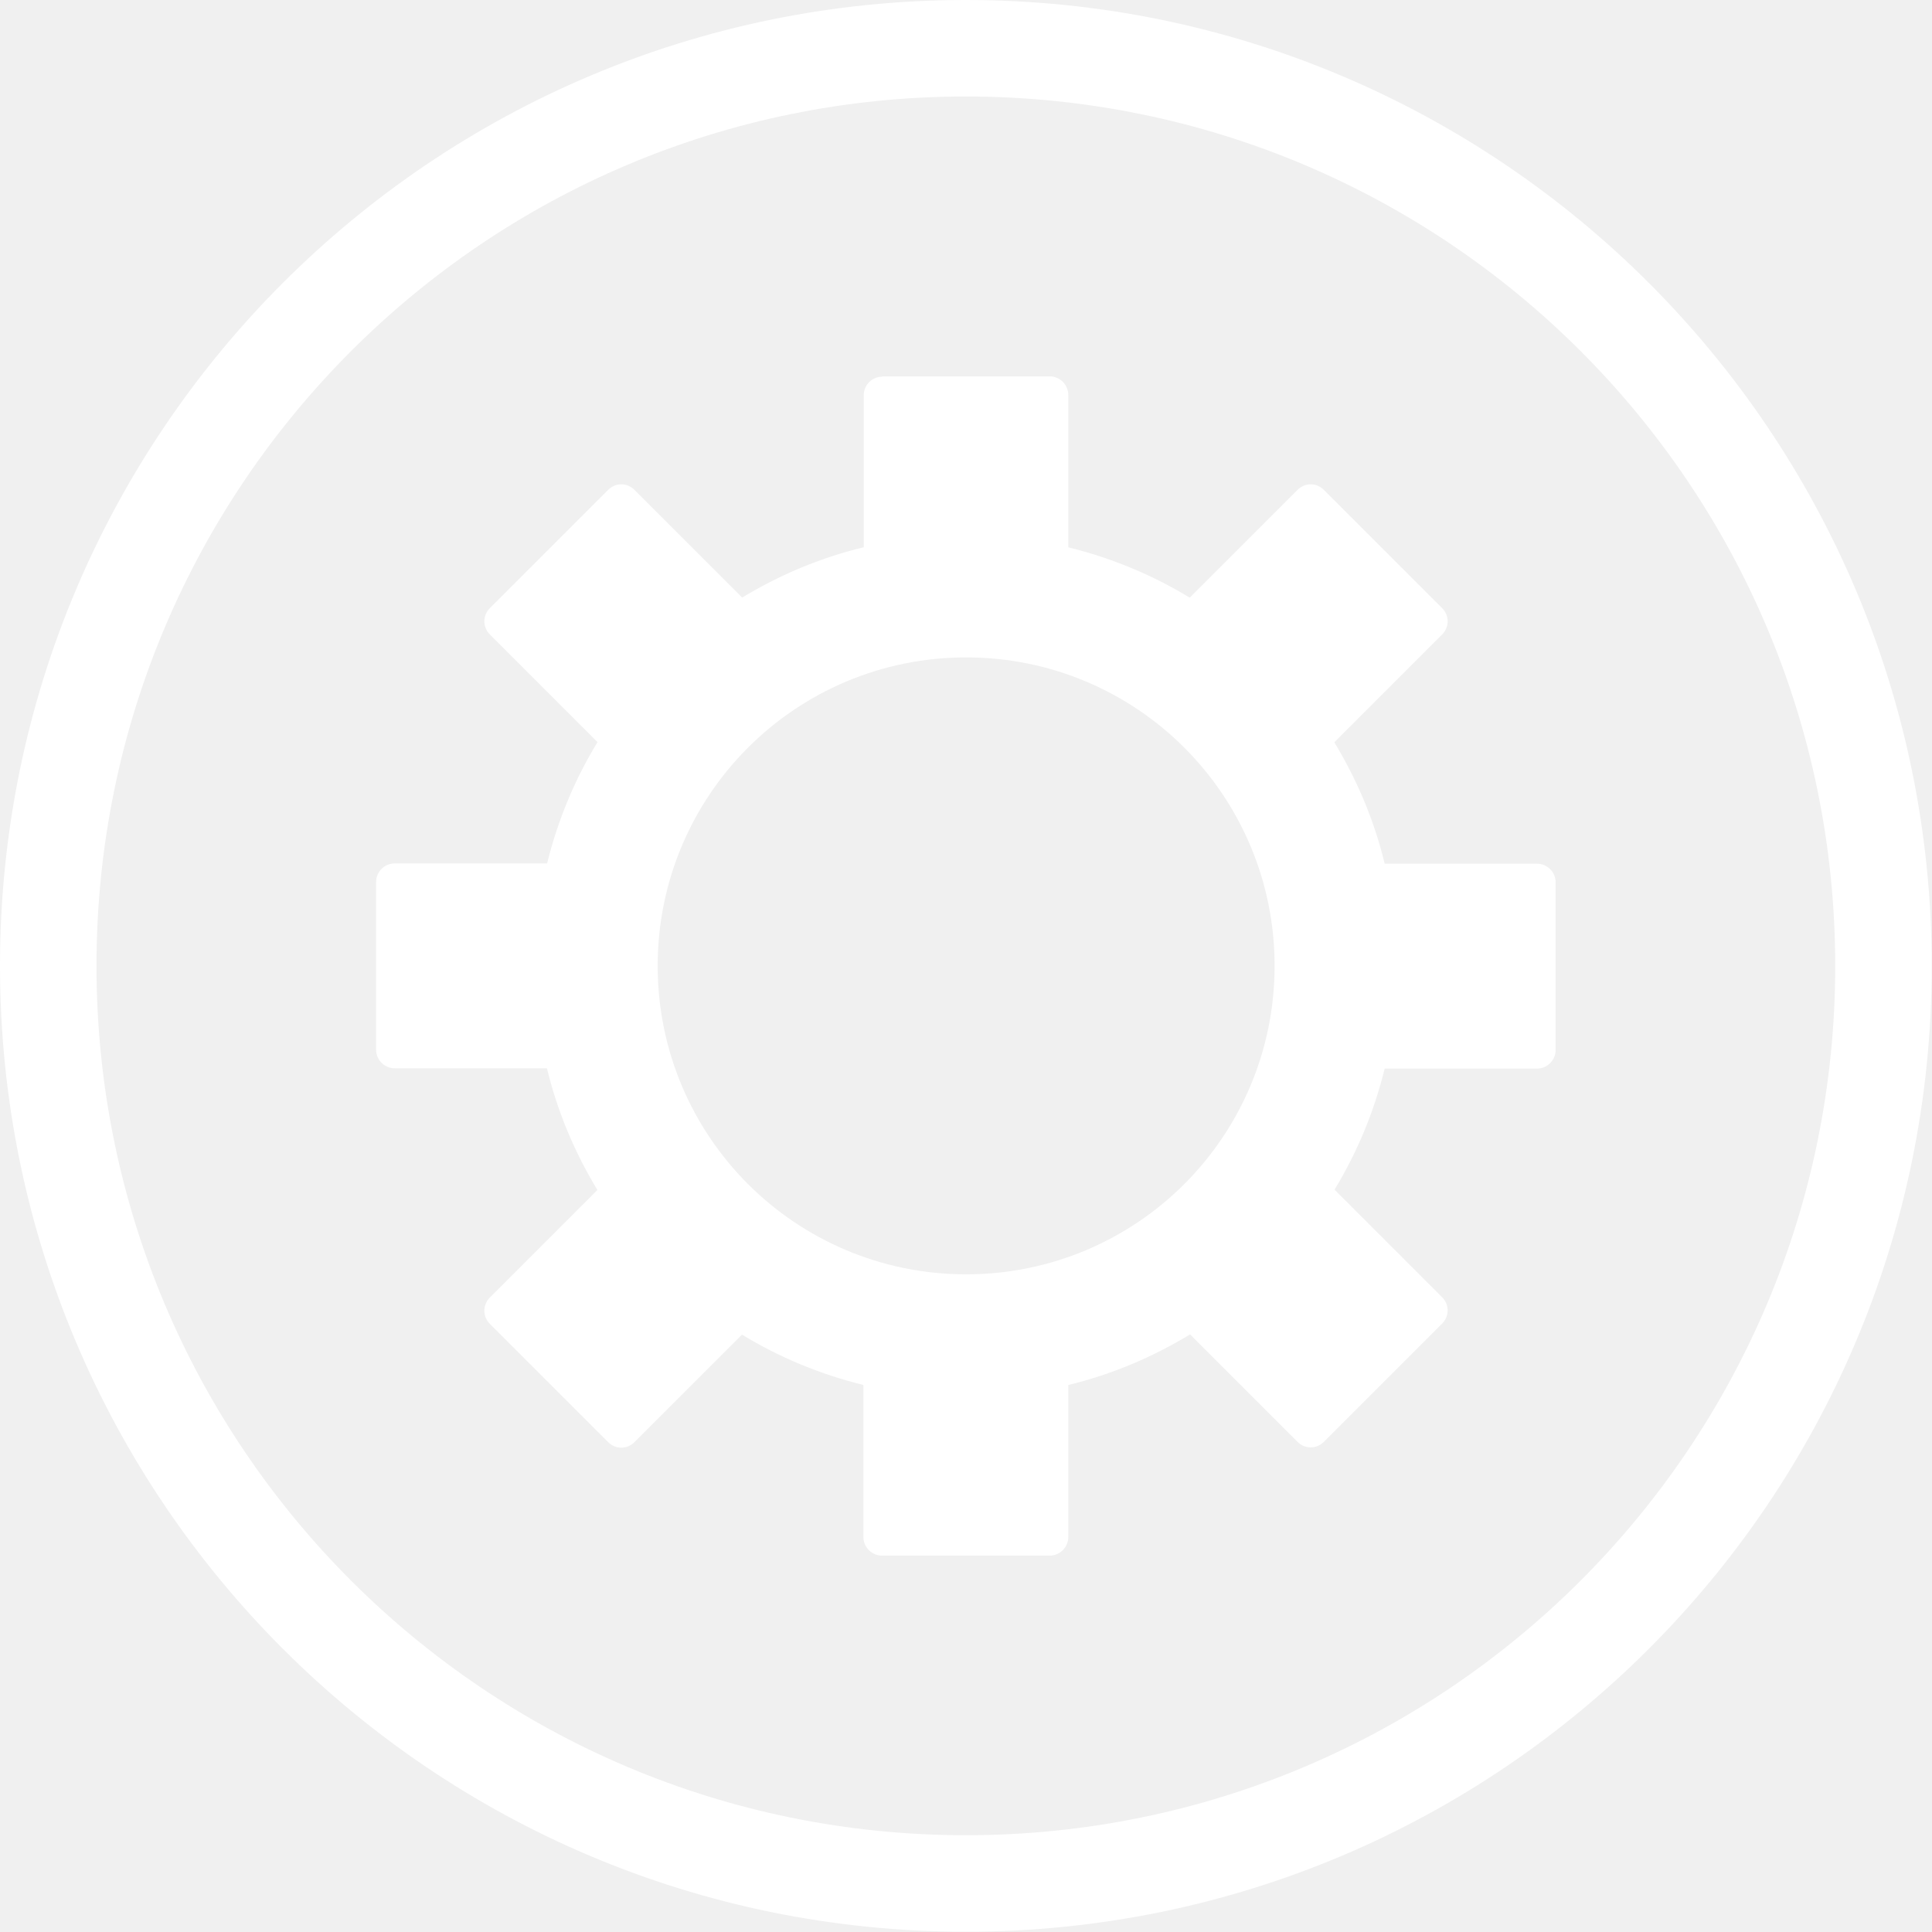
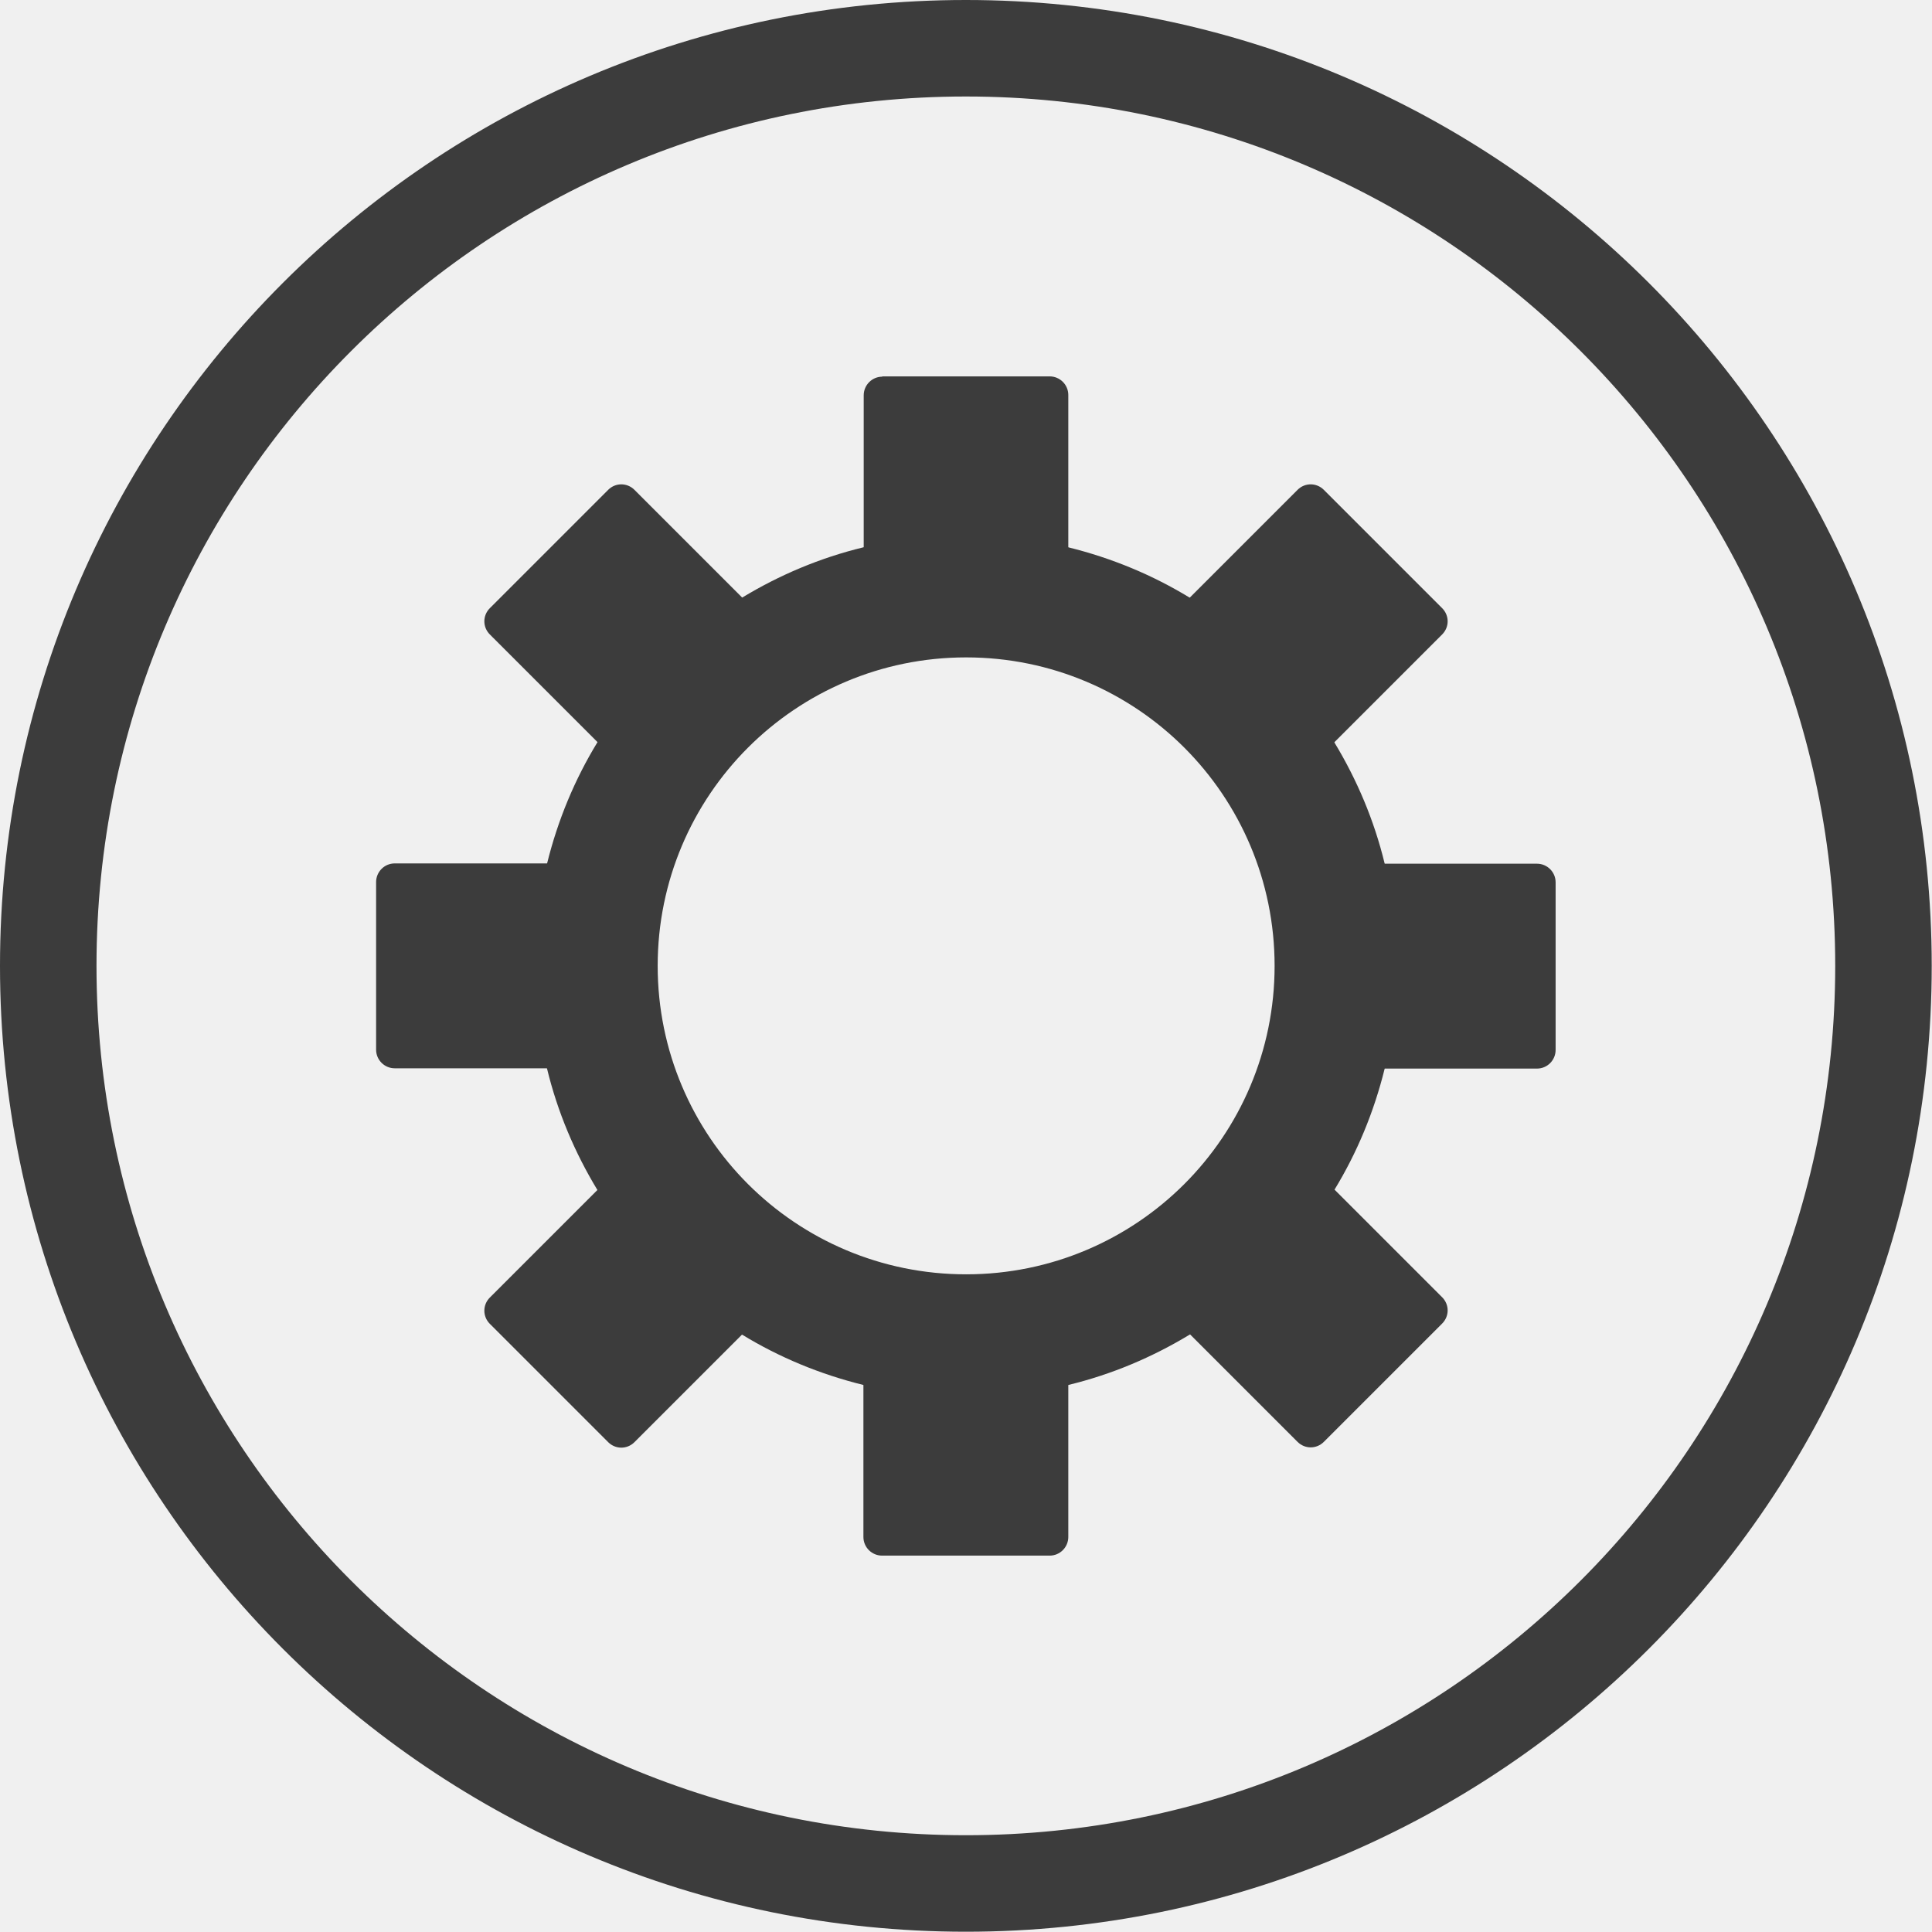
<svg xmlns="http://www.w3.org/2000/svg" xml:space="preserve" style="shape-rendering:geometricPrecision;text-rendering:geometricPrecision;image-rendering:optimizeQuality;" viewBox="0 0 6.827 6.827" x="0px" y="0px" fill-rule="evenodd" clip-rule="evenodd">
  <defs>
    <style type="text/css">
   
-     .fil1 {fill:white}
-     .fil0 {fill:white;fill-rule:nonzero}
+     .fil1 {fill:rgb(60, 60, 60)}
+     .fil0 {fill:rgb(60, 60, 60);fill-rule:nonzero}
   
  </style>
  </defs>
  <g>
    <g>
      <g>
        <path class="fil0" d="M2.148 2.659l-0.417 -0.417 -3.93701e-006 3.93701e-006c-0.026,-0.026 -0.026,-0.067 0,-0.093l0 -0 0.418 -0.418 -3.93701e-006 -3.93701e-006c0.026,-0.026 0.067,-0.026 0.093,0l0 0 0.418 0.418 3.93701e-006 -3.93701e-006c0.026,0.026 0.026,0.067 0,0.093 -0.005,0.005 -0.01,0.009 -0.016,0.012 -0.077,0.051 -0.149,0.11 -0.215,0.176 -0.068,0.068 -0.128,0.141 -0.18,0.22l-0.055 -0.036 0.055 0.036c-0.02,0.03 -0.061,0.039 -0.091,0.019 -0.004,-0.003 -0.008,-0.006 -0.011,-0.01z" />
        <path class="fil0" d="M1.985 3.775l-0.59 0c-0.036,0 -0.066,-0.029 -0.066,-0.066l0 -0.592c0,-0.036 0.029,-0.066 0.066,-0.066l0.591 0c0.036,0 0.066,0.029 0.066,0.066 0,0.006 -0.001,0.013 -0.003,0.018 -0.009,0.044 -0.016,0.089 -0.02,0.135 -0.005,0.046 -0.007,0.093 -0.007,0.143 0,0.049 0.002,0.097 0.007,0.143 0.005,0.047 0.012,0.094 0.022,0.14l0 -4.72441e-005c0.007,0.035 -0.015,0.07 -0.051,0.077 -0.005,0.001 -0.01,0.001 -0.015,0.001z" />
        <path class="fil0" d="M2.659 4.679l-0.417 0.417 3.93701e-006 3.93701e-006c-0.026,0.026 -0.067,0.026 -0.093,0l-0 -0 -0.418 -0.418 -3.93701e-006 3.93701e-006c-0.026,-0.026 -0.026,-0.067 0,-0.093l0 -0 0.418 -0.418 -3.93701e-006 -3.93701e-006c0.026,-0.026 0.067,-0.026 0.093,0 0.005,0.005 0.009,0.01 0.012,0.016 0.051,0.077 0.11,0.149 0.176,0.215 0.068,0.068 0.141,0.128 0.22,0.18l-0.036 0.055 0.036 -0.055c0.03,0.02 0.039,0.061 0.019,0.091 -0.003,0.004 -0.006,0.008 -0.01,0.011z" />
        <path class="fil0" d="M3.775 4.841l0 0.59c0,0.036 -0.029,0.066 -0.066,0.066l-0.592 0c-0.036,0 -0.066,-0.029 -0.066,-0.066l0 -0.591c0,-0.036 0.029,-0.066 0.066,-0.066 0.006,0 0.013,0.001 0.018,0.003 0.044,0.009 0.089,0.016 0.135,0.02 0.046,0.005 0.093,0.007 0.143,0.007 0.049,0 0.097,-0.002 0.143,-0.007 0.047,-0.005 0.094,-0.012 0.14,-0.022l-4.72441e-005 -0c0.035,-0.007 0.07,0.015 0.077,0.051 0.001,0.005 0.001,0.01 0.001,0.014z" />
        <path class="fil0" d="M4.679 4.167l0.417 0.417 3.93701e-006 -3.93701e-006c0.026,0.026 0.026,0.067 0,0.093l-0 0 -0.418 0.418 3.93701e-006 3.93701e-006c-0.026,0.026 -0.067,0.026 -0.093,0l-0 -0 -0.418 -0.418 -3.93701e-006 3.93701e-006c-0.026,-0.026 -0.026,-0.067 0,-0.093 0.005,-0.005 0.01,-0.009 0.016,-0.012 0.077,-0.051 0.149,-0.11 0.215,-0.176 0.068,-0.068 0.128,-0.141 0.18,-0.22l0.055 0.036 -0.055 -0.036c0.02,-0.03 0.061,-0.039 0.091,-0.019 0.004,0.003 0.008,0.006 0.011,0.01z" />
        <path class="fil0" d="M4.841 3.052l0.59 0c0.036,0 0.066,0.029 0.066,0.066l0 0.592c0,0.036 -0.029,0.066 -0.066,0.066l-0.591 0c-0.036,0 -0.066,-0.029 -0.066,-0.066 0,-0.006 0.001,-0.013 0.003,-0.018 0.009,-0.044 0.016,-0.089 0.02,-0.135 0.005,-0.046 0.007,-0.093 0.007,-0.143 0,-0.049 -0.002,-0.097 -0.007,-0.143 -0.005,-0.047 -0.012,-0.094 -0.022,-0.14l-0 4.72441e-005c-0.007,-0.035 0.015,-0.07 0.051,-0.077 0.005,-0.001 0.01,-0.001 0.014,-0.001z" />
        <path class="fil0" d="M4.168 2.148l0.417 -0.417 -3.93701e-006 -3.93701e-006c0.026,-0.026 0.067,-0.026 0.093,0l0 0 0.418 0.418 3.93701e-006 -3.93701e-006c0.026,0.026 0.026,0.067 0,0.093l-0 0 -0.418 0.418 3.93701e-006 3.93701e-006c-0.026,0.026 -0.067,0.026 -0.093,0 -0.005,-0.005 -0.009,-0.01 -0.012,-0.016 -0.051,-0.077 -0.11,-0.149 -0.176,-0.215 -0.068,-0.068 -0.141,-0.128 -0.22,-0.18l0.036 -0.055 -0.036 0.055c-0.03,-0.02 -0.039,-0.061 -0.019,-0.091 0.003,-0.004 0.006,-0.008 0.01,-0.011z" />
        <path class="fil0" d="M3.117 1.33l0.592 0c0.036,0 0.066,0.029 0.066,0.066l0 0.591c0,0.036 -0.029,0.066 -0.066,0.066 -0.006,0 -0.013,-0.001 -0.018,-0.003 -0.044,-0.009 -0.089,-0.016 -0.135,-0.02 -0.046,-0.005 -0.093,-0.007 -0.143,-0.007 -0.049,0 -0.097,0.002 -0.143,0.007 -0.047,0.005 -0.094,0.012 -0.14,0.022l4.33071e-005 0c-0.035,0.007 -0.07,-0.015 -0.077,-0.051 -0.001,-0.005 -0.001,-0.01 -0.001,-0.014l0 -0.59c0,-0.036 0.029,-0.066 0.066,-0.066z" />
      </g>
      <path class="fil1" d="M4.204 2.112c-0.131,-0.08 -0.275,-0.14 -0.429,-0.178 -0.116,-0.028 -0.237,-0.043 -0.362,-0.043 -0.125,0 -0.246,0.015 -0.362,0.043 -0.153,0.037 -0.297,0.098 -0.429,0.178 -0.104,0.063 -0.2,0.139 -0.286,0.225 -0.086,0.086 -0.162,0.182 -0.225,0.286 -0.08,0.131 -0.14,0.275 -0.178,0.429 -0.028,0.116 -0.043,0.237 -0.043,0.362 0,0.125 0.015,0.246 0.043,0.362 0.037,0.153 0.098,0.297 0.178,0.429 0.063,0.104 0.139,0.2 0.225,0.286 0.086,0.086 0.182,0.162 0.286,0.225 0.131,0.08 0.275,0.14 0.429,0.178 0.116,0.028 0.237,0.043 0.362,0.043 0.125,0 0.246,-0.015 0.362,-0.043 0.153,-0.037 0.297,-0.098 0.429,-0.178 0.104,-0.063 0.2,-0.139 0.286,-0.225 0.086,-0.086 0.162,-0.182 0.225,-0.286 0.08,-0.131 0.14,-0.275 0.178,-0.429 0.028,-0.116 0.043,-0.237 0.043,-0.362 0,-0.125 -0.015,-0.246 -0.043,-0.362 -0.037,-0.153 -0.098,-0.297 -0.178,-0.429 -0.063,-0.104 -0.139,-0.2 -0.225,-0.286 -0.086,-0.086 -0.182,-0.162 -0.286,-0.225zm-0.79 0.211c0.301,0 0.574,0.122 0.771,0.319 0.197,0.197 0.319,0.47 0.319,0.771 0,0.301 -0.122,0.574 -0.319,0.771 -0.197,0.197 -0.47,0.319 -0.771,0.319 -0.301,0 -0.574,-0.122 -0.771,-0.319 -0.197,-0.197 -0.319,-0.47 -0.319,-0.771 0,-0.301 0.122,-0.574 0.319,-0.771 0.197,-0.197 0.47,-0.319 0.771,-0.319z" />
    </g>
    <path class="fil1" d="M3.413 -3.93701e-006c1.885,0 3.413,1.528 3.413,3.413 0,1.885 -1.528,3.413 -3.413,3.413 -1.885,0 -3.413,-1.528 -3.413,-3.413 0,-1.885 1.528,-3.413 3.413,-3.413zm0 0.341c1.697,0 3.072,1.375 3.072,3.072 0,1.697 -1.375,3.072 -3.072,3.072 -1.697,0 -3.072,-1.375 -3.072,-3.072 0,-1.697 1.375,-3.072 3.072,-3.072z" />
  </g>
</svg>
